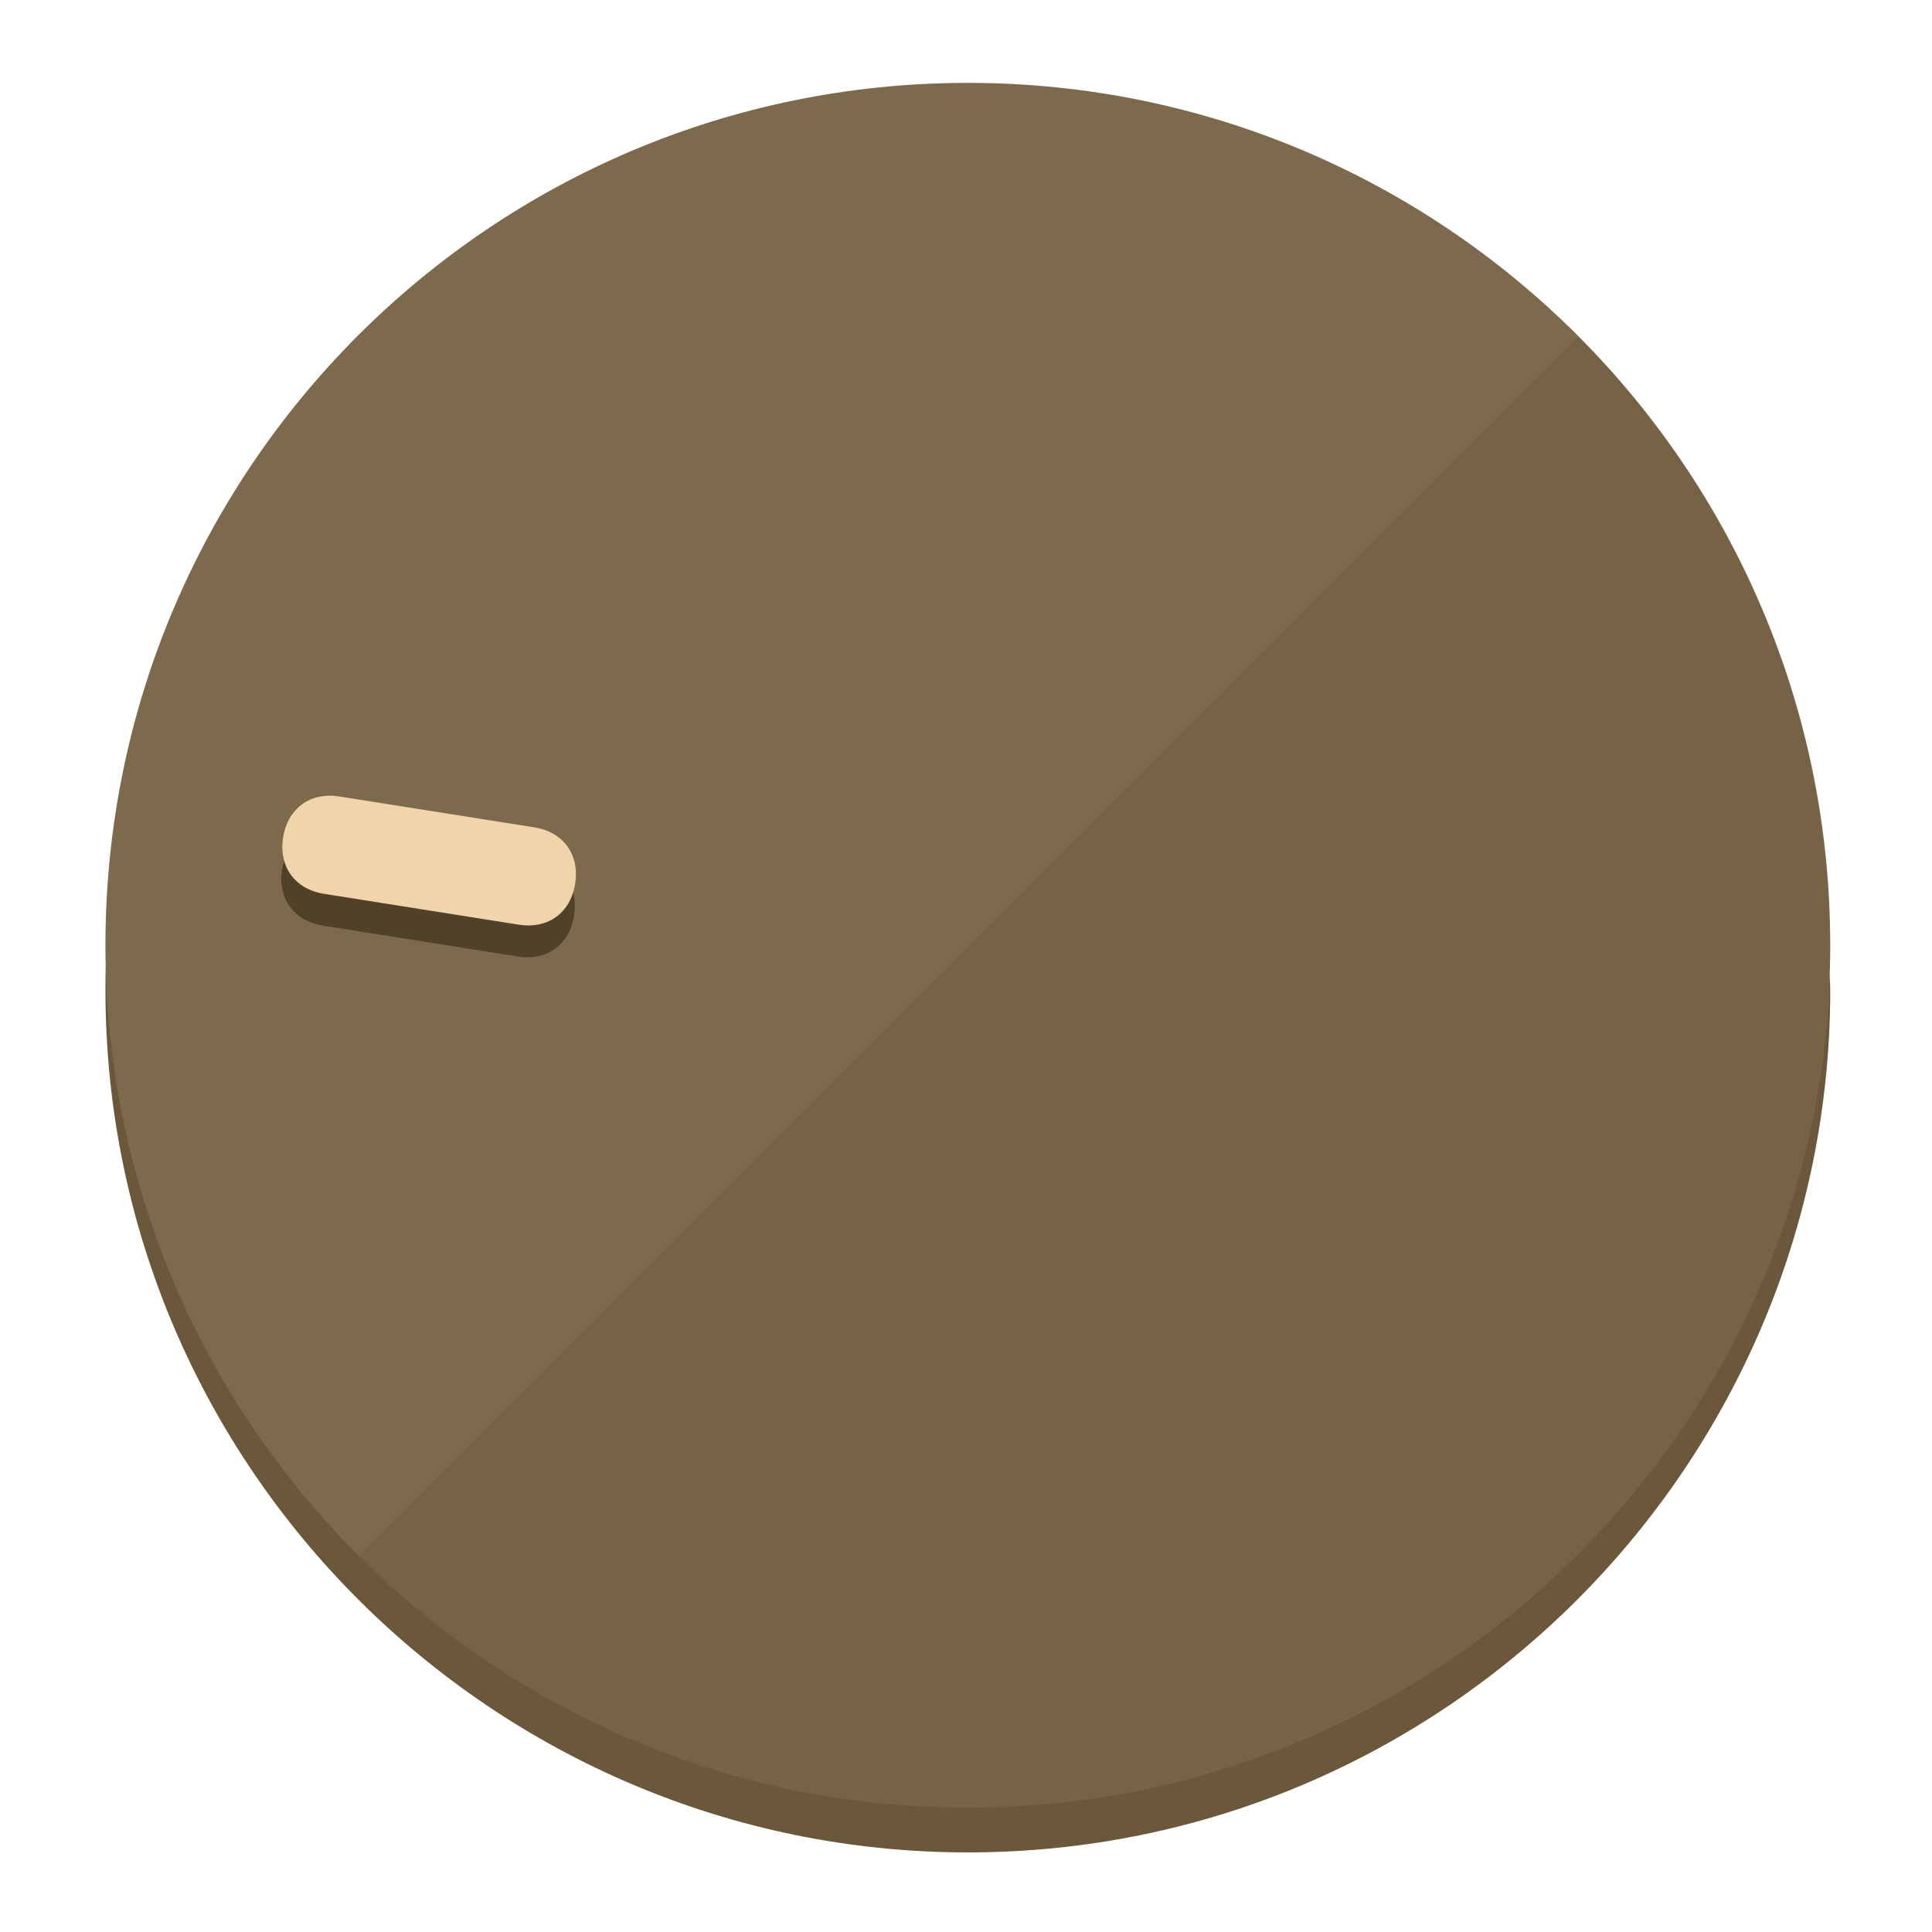
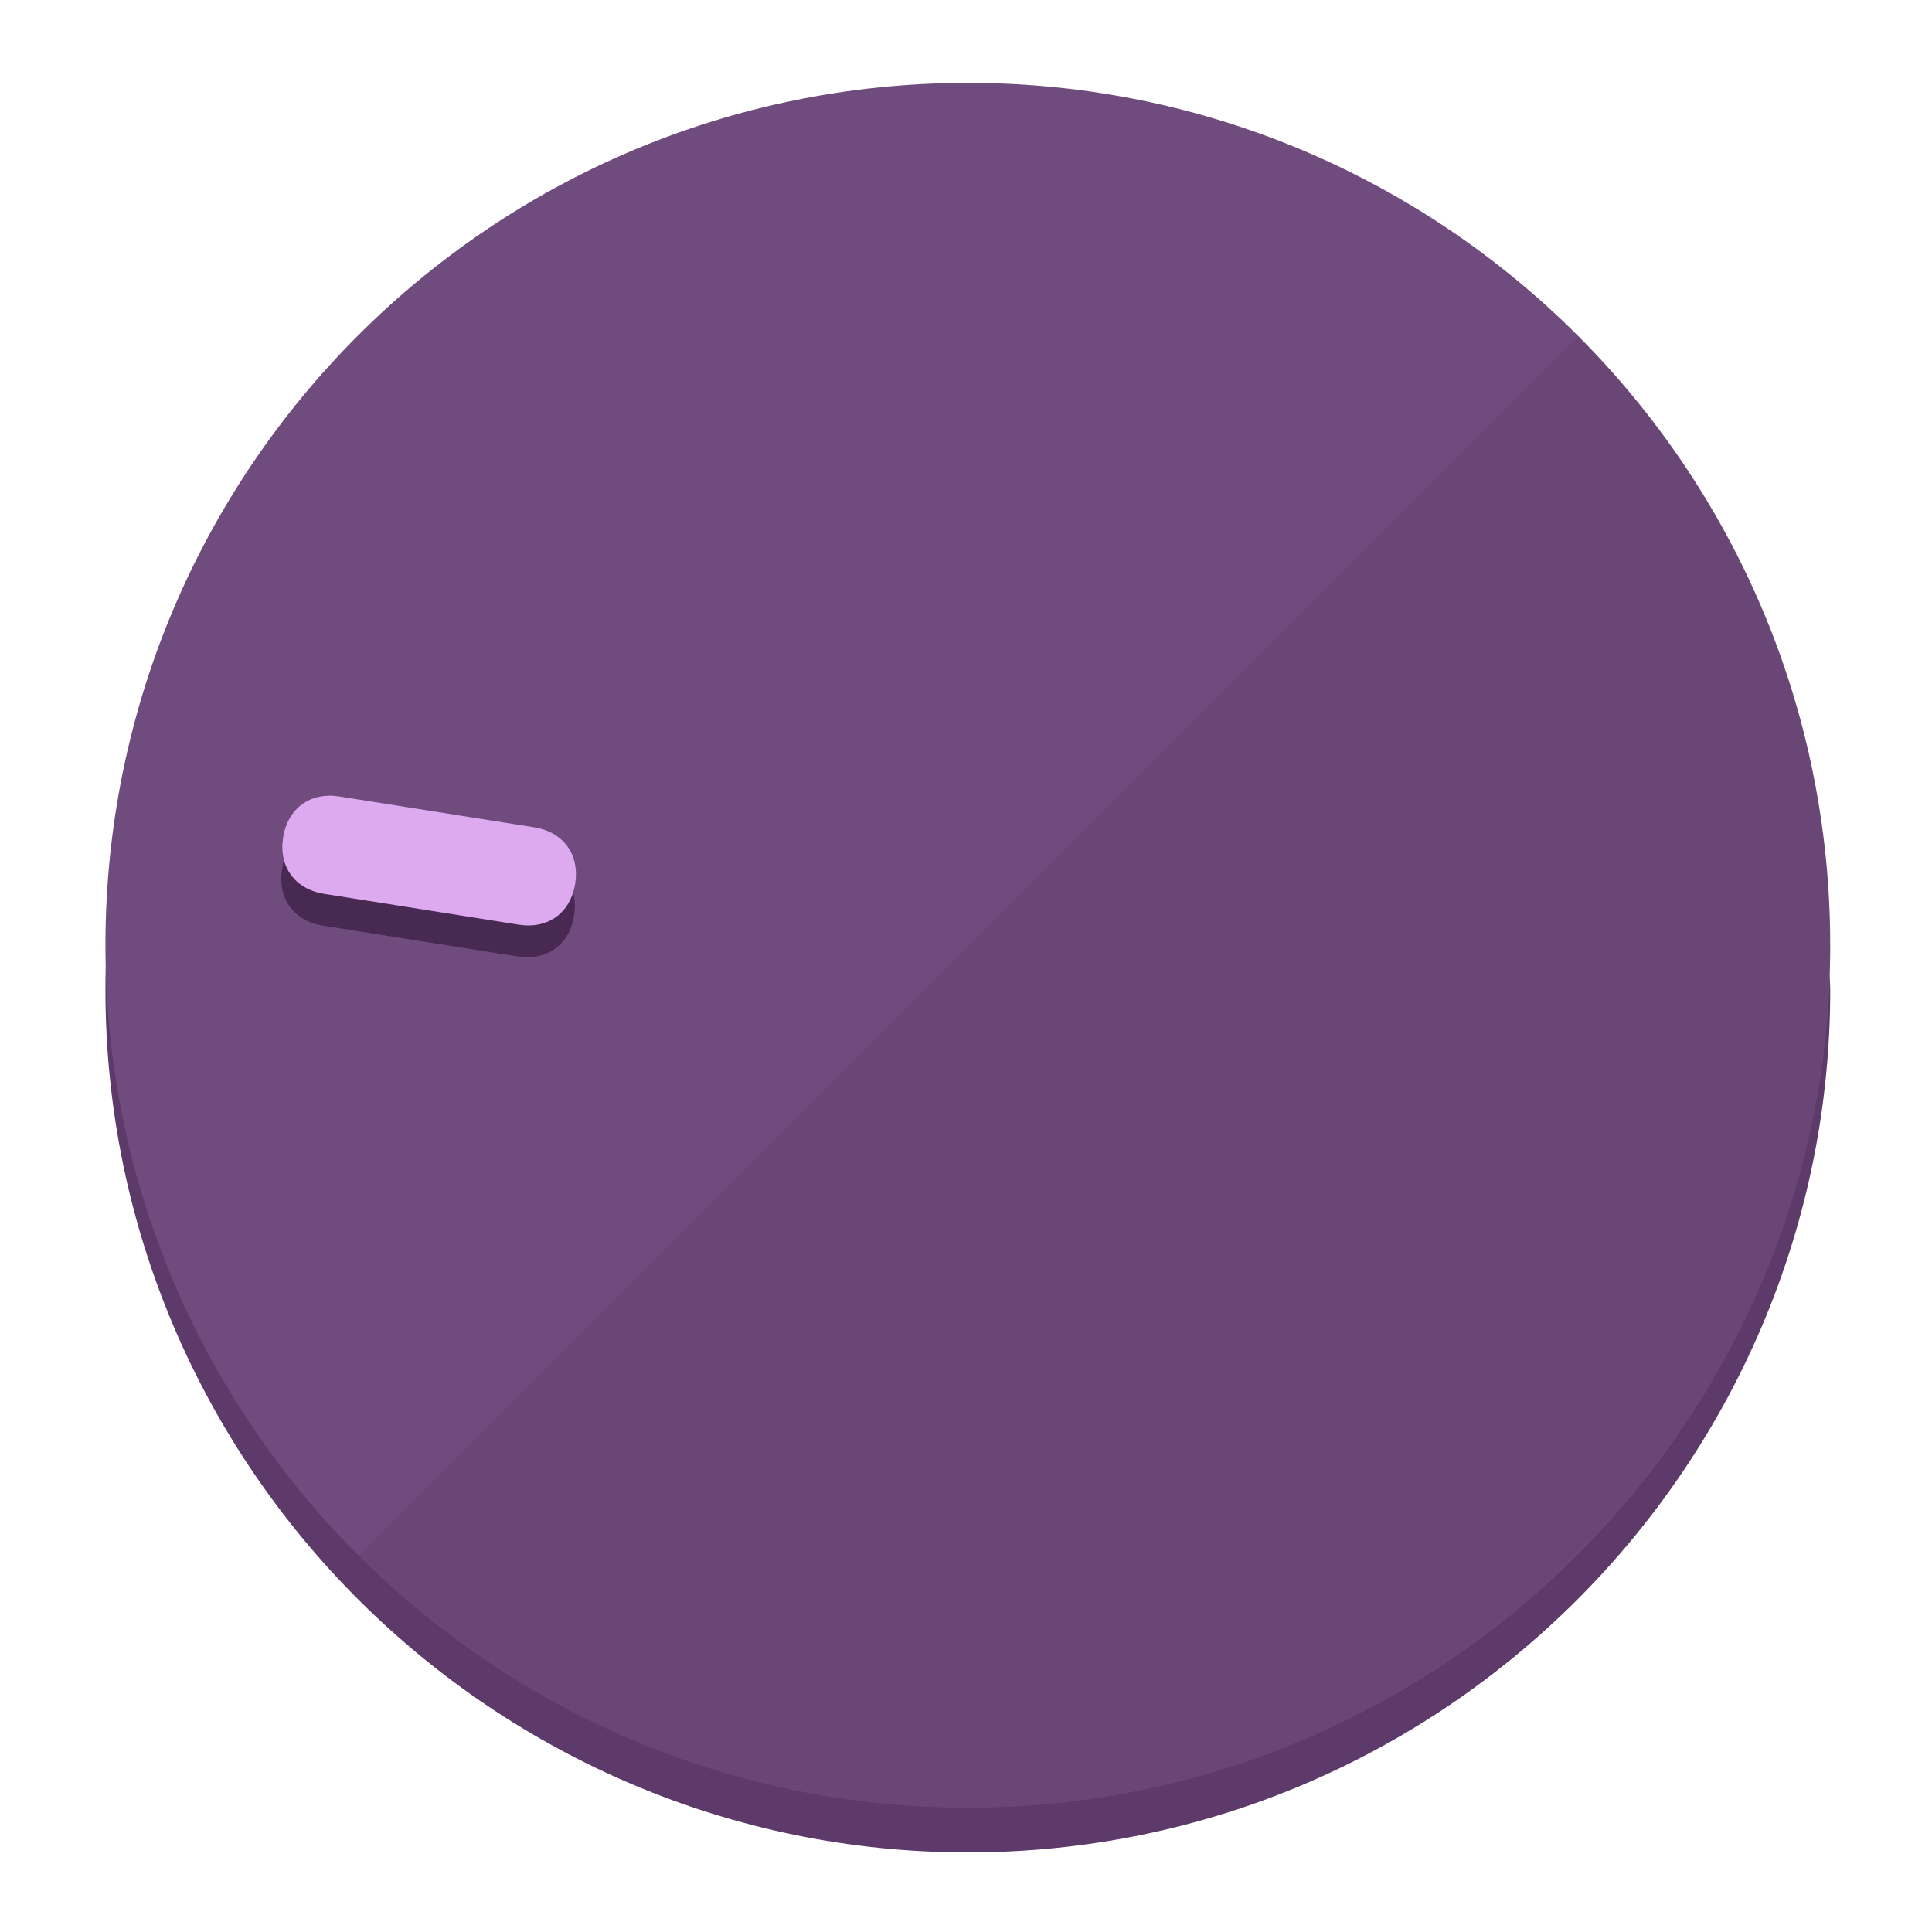
<svg xmlns="http://www.w3.org/2000/svg" height="120px" width="120px" version="1.1" id="Layer_1" viewBox="0 0 496.8 496.8" xml:space="preserve">
  <defs id="defs23" />
  <g id="g3158">
-     <path style="display:inline;fill:#6B583A;fill-opacity:1;stroke-width:1.584" d="m 248.875,445.92 c 116.582,0 212.89,-91.238 220.493,-205.286 0,5.069 1.267,8.87 1.267,13.939 0,121.651 -98.842,221.76 -221.76,221.76 -121.651,0 -221.76,-98.842 -221.76,-221.76 0,-5.069 0,-8.87 1.267,-13.939 7.603,114.048 103.91,205.286 220.493,205.286 z" id="path8" />
-     <circle style="display:inline;fill:#7D694B;fill-opacity:1;stroke-width:1.584" cx="248.875" cy="243.071" r="221.76" id="circle12" />
-     <path style="display:inline;fill:#524129;fill-opacity:0.154;stroke-width:1.587" d="m 405.744,86.606 c 86.308,86.308 86.308,227.193 0,313.5 -86.308,86.308 -227.193,86.308 -313.5,0" id="path14" />
+     <path style="display:inline;fill:#5E3A6B;fill-opacity:1;stroke-width:1.584" d="m 248.875,445.92 c 116.582,0 212.89,-91.238 220.493,-205.286 0,5.069 1.267,8.87 1.267,13.939 0,121.651 -98.842,221.76 -221.76,221.76 -121.651,0 -221.76,-98.842 -221.76,-221.76 0,-5.069 0,-8.87 1.267,-13.939 7.603,114.048 103.91,205.286 220.493,205.286 z" id="path8" />
+     <circle style="display:inline;fill:#704B7D;fill-opacity:1;stroke-width:1.584" cx="248.875" cy="243.071" r="221.76" id="circle12" />
+     <path style="display:inline;fill:#472952;fill-opacity:0.154;stroke-width:1.587" d="m 405.744,86.606 c 86.308,86.308 86.308,227.193 0,313.5 -86.308,86.308 -227.193,86.308 -313.5,0" id="path14" />
  </g>
  <g id="g3198">
    <circle style="display:none;fill:#000000;fill-opacity:0;stroke-width:1.584" cx="-201.714" cy="283.513" r="221.76" id="circle12-3" transform="rotate(-81)" />
-     <path style="display:inline;fill:#524129;fill-opacity:1;stroke-width:1.584" d="m 137.089,220.92 c 7.51,1.189 11.723,6.989 10.534,14.498 v 0 c -1.189,7.51 -6.989,11.723 -14.498,10.534 L 83.061,238.023 C 75.551,236.834 71.338,231.034 72.527,223.525 v 0 c 1.189,-7.51 6.989,-11.723 14.498,-10.534 z" id="path3789" />
-     <path style="display:inline;fill:#F0D4AA;stroke-width:1.584" d="m 137.365,212.742 c 7.51,1.189 11.723,6.989 10.534,14.498 v 0 c -1.189,7.51 -6.989,11.723 -14.498,10.534 l -50.064,-7.929 c -7.51,-1.189 -11.723,-6.989 -10.534,-14.498 v 0 c 1.189,-7.51 6.989,-11.723 14.498,-10.534 z" id="path915" />
+     <path style="display:inline;fill:#472952;fill-opacity:1;stroke-width:1.584" d="m 137.089,220.92 c 7.51,1.189 11.723,6.989 10.534,14.498 v 0 c -1.189,7.51 -6.989,11.723 -14.498,10.534 L 83.061,238.023 C 75.551,236.834 71.338,231.034 72.527,223.525 v 0 c 1.189,-7.51 6.989,-11.723 14.498,-10.534 z" id="path3789" />
+     <path style="display:inline;fill:#DDAAF0;stroke-width:1.584" d="m 137.365,212.742 c 7.51,1.189 11.723,6.989 10.534,14.498 v 0 c -1.189,7.51 -6.989,11.723 -14.498,10.534 l -50.064,-7.929 c -7.51,-1.189 -11.723,-6.989 -10.534,-14.498 v 0 c 1.189,-7.51 6.989,-11.723 14.498,-10.534 z" id="path915" />
  </g>
</svg>
